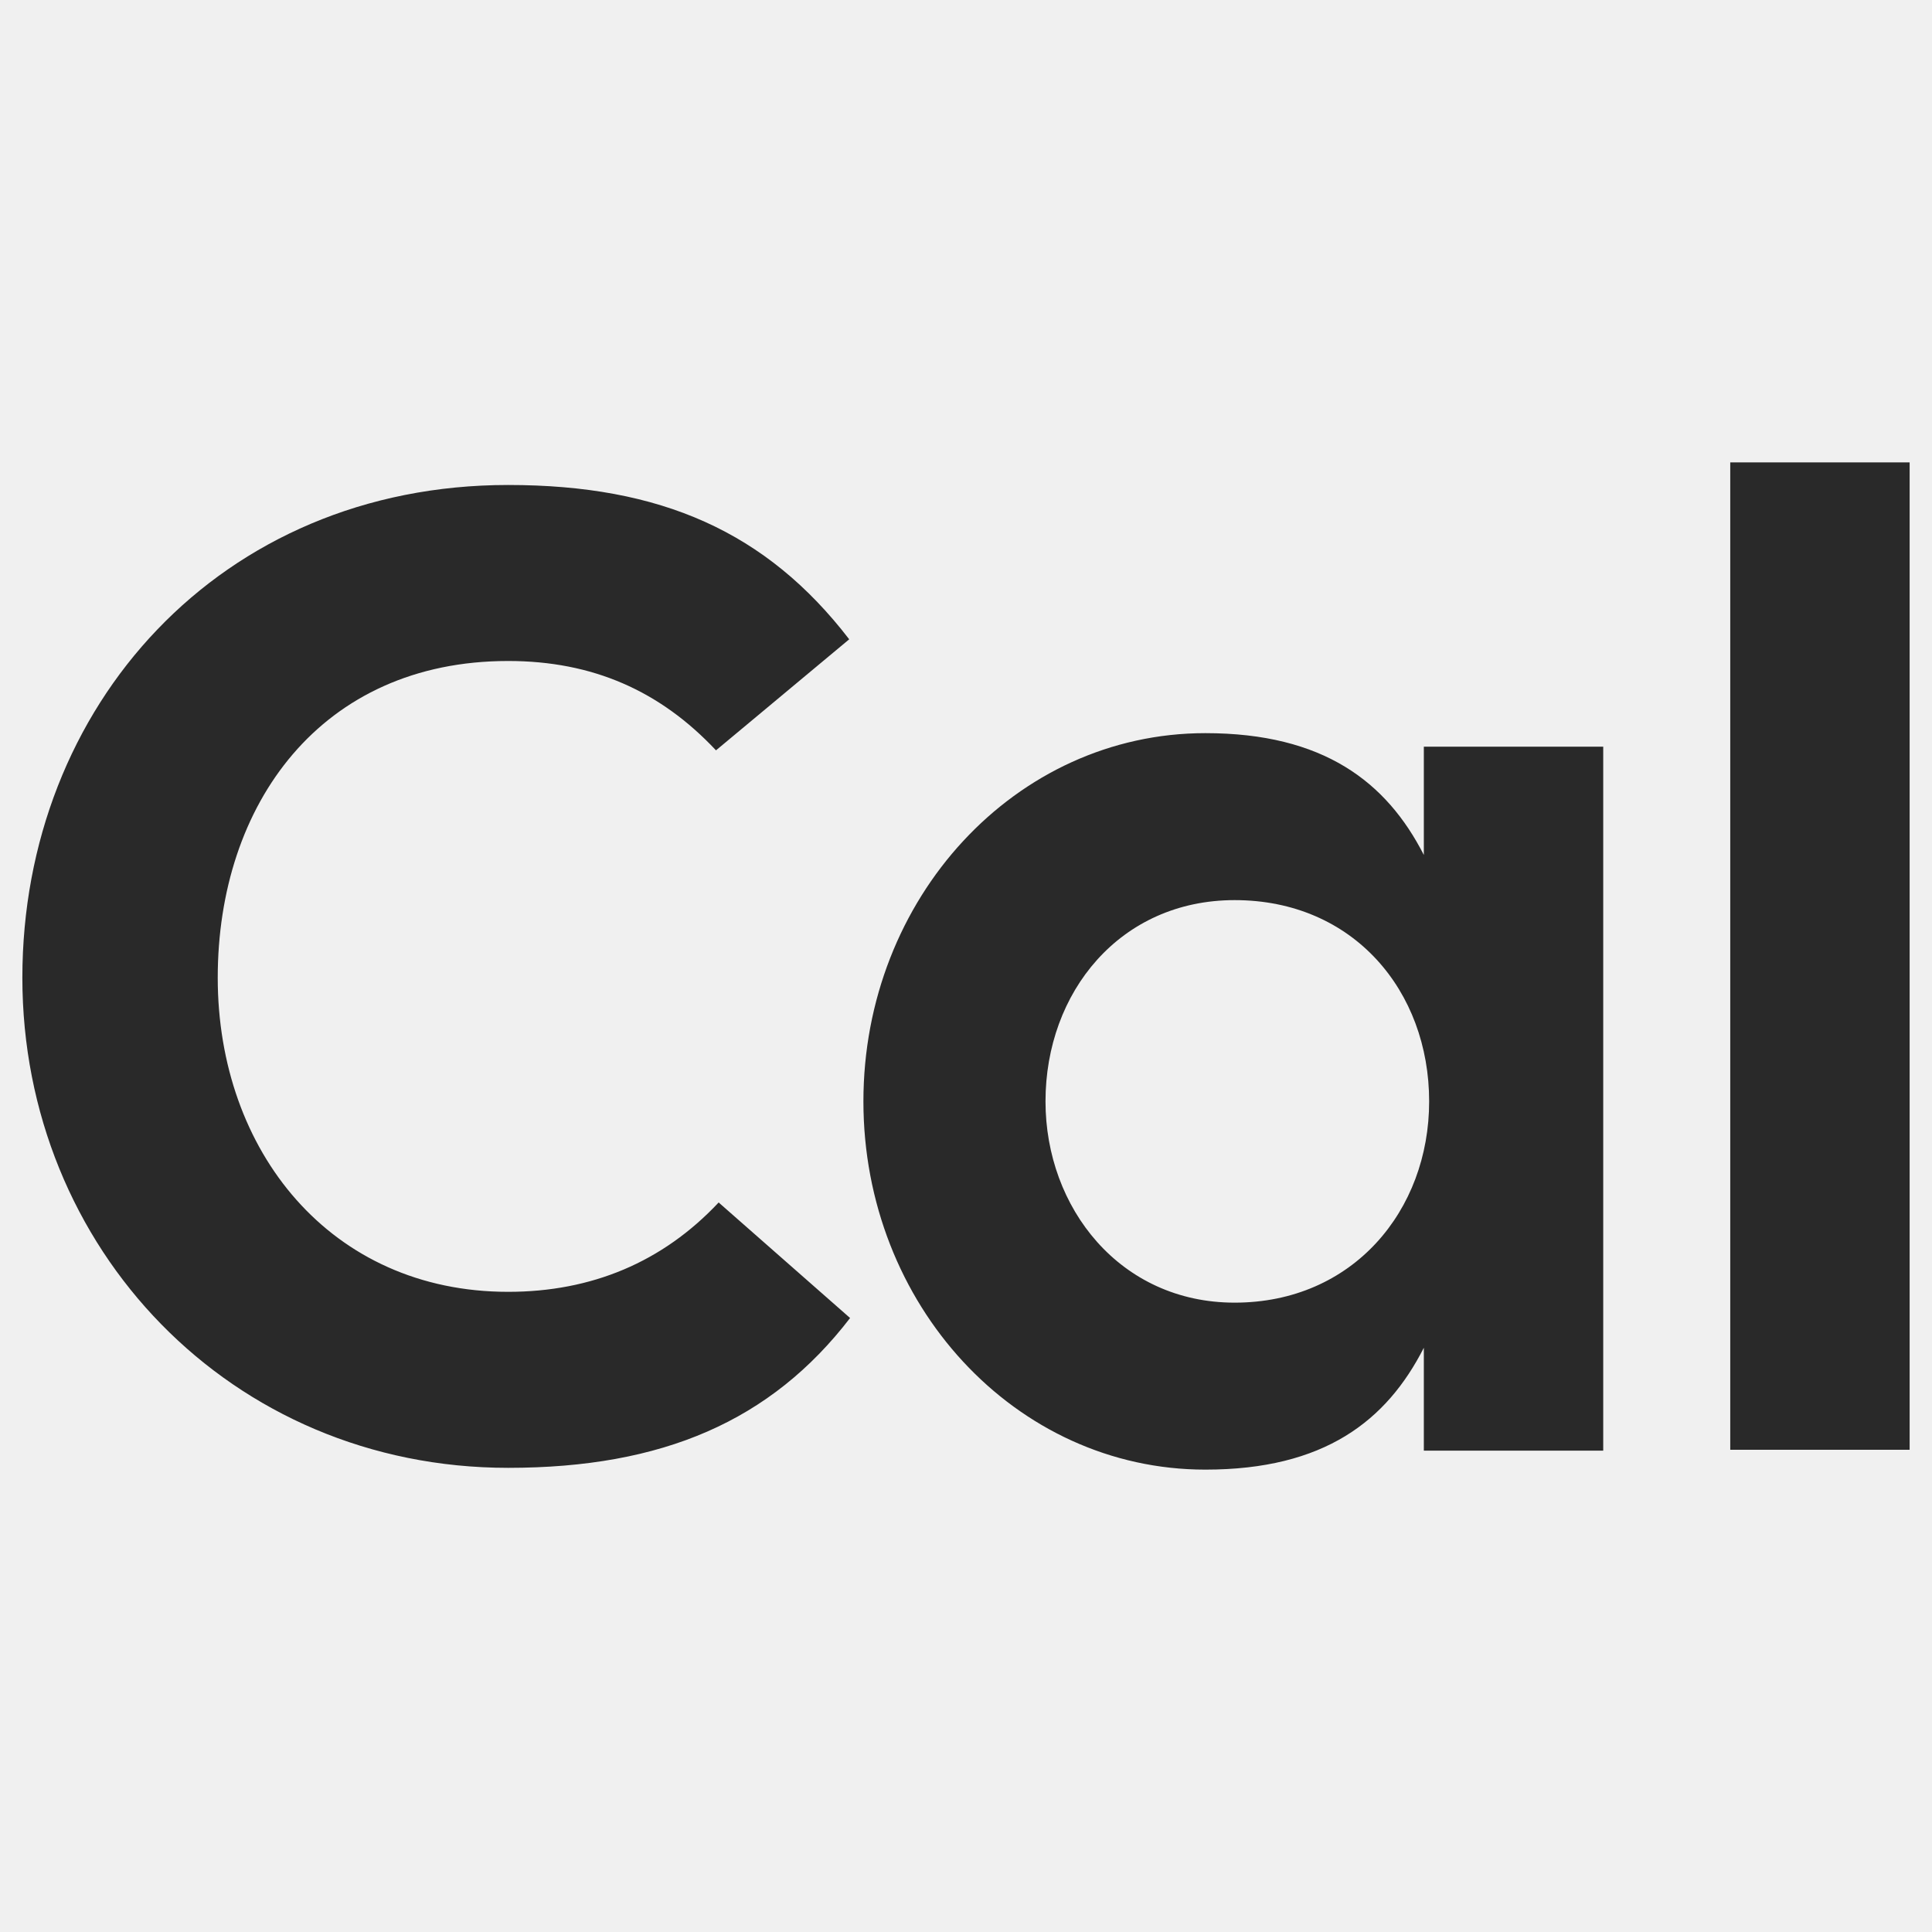
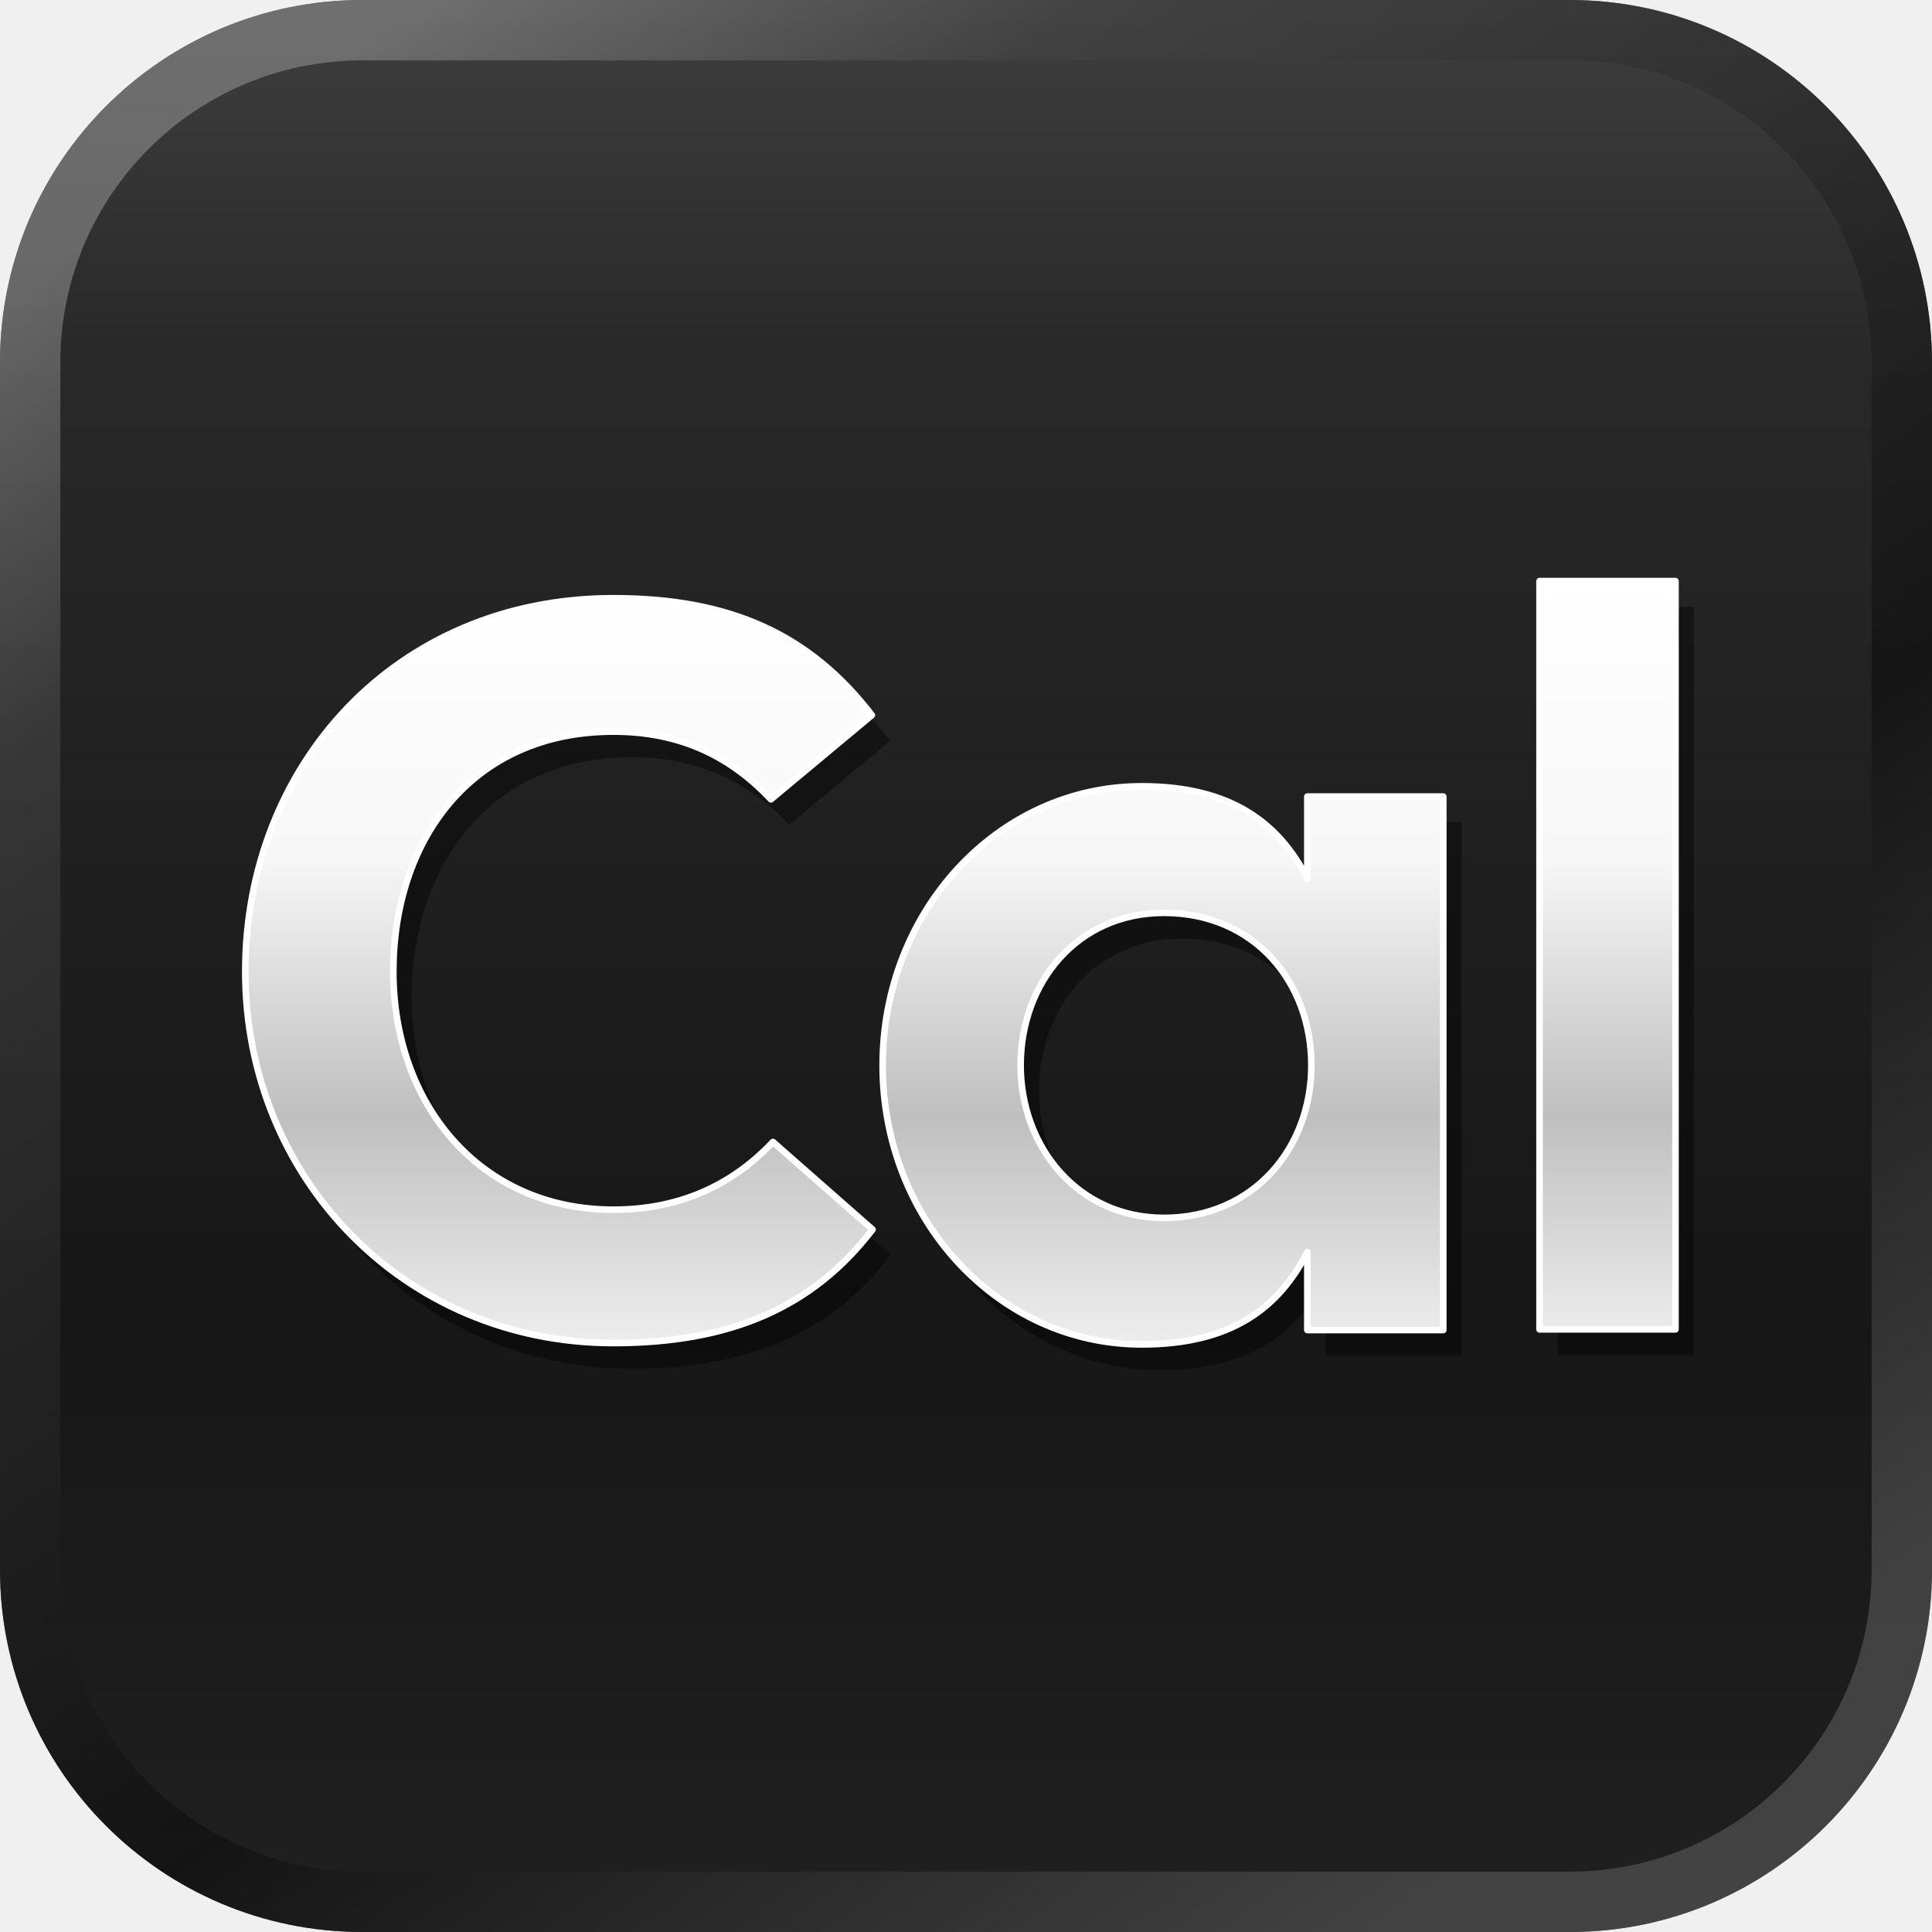
- <svg xmlns="http://www.w3.org/2000/svg" width="40" height="40" viewBox="0 0 40 40">
-   <path d="M 10.058 20.817 C 4.321 20.817 0 16.277 0 10.67 C 0 5.046 4.1 0.468 10.058 0.468 C 13.221 0.468 15.409 1.439 17.119 3.663 L 14.361 5.962 C 13.202 4.728 11.805 4.112 10.058 4.112 C 6.178 4.112 4.045 7.082 4.045 10.67 C 4.045 14.258 6.381 17.173 10.058 17.173 C 11.787 17.173 13.258 16.557 14.416 15.323 L 17.137 17.715 C 15.501 19.845 13.257 20.817 10.058 20.817 Z M 29.016 5.886 L 32.73 5.886 L 32.73 20.461 L 29.016 20.461 L 29.016 18.331 C 28.244 19.845 26.956 20.854 24.493 20.854 C 20.558 20.854 17.413 17.434 17.413 13.23 C 17.413 9.025 20.558 5.606 24.493 5.606 C 26.938 5.606 28.243 6.615 29.016 8.128 Z M 29.126 13.23 C 29.126 10.95 27.563 9.063 25.099 9.063 C 22.727 9.063 21.183 10.969 21.183 13.23 C 21.183 15.435 22.727 17.397 25.099 17.397 C 27.545 17.397 29.126 15.491 29.126 13.23 Z M 35.36 0 L 39.074 0 L 39.074 20.443 L 35.36 20.443 Z" fill="#292929" transform="translate(0.463 9.573)" />
+ <svg xmlns="http://www.w3.org/2000/svg" width="512" height="512" viewBox="0 0 512 512">
+   <defs>
+     <linearGradient id="cal-bg" x1="256" y1="0" x2="256" y2="512" gradientUnits="userSpaceOnUse">
+       <stop offset="0" stop-color="#3f3f3f" />
+       <stop offset="0.18" stop-color="#292929" />
+       <stop offset="0.68" stop-color="#171717" />
+       <stop offset="1" stop-color="#202020" />
+     </linearGradient>
+     <linearGradient id="cal-border" x1="74" y1="28" x2="398" y2="492" gradientUnits="userSpaceOnUse">
+       <stop offset="0" stop-color="#8c8c8c" />
+       <stop offset="0.18" stop-color="#444444" />
+       <stop offset="0.65" stop-color="#0d0d0d" />
+       <stop offset="1" stop-color="#595959" />
+     </linearGradient>
+     <linearGradient id="cal-mark" x1="0" y1="0" x2="0" y2="1">
+       <stop offset="0" stop-color="#ffffff" />
+       <stop offset="0.36" stop-color="#f7f7f7" />
+       <stop offset="0.7" stop-color="#bfbfbf" />
+       <stop offset="1" stop-color="#eeeeee" />
+     </linearGradient>
+   </defs>
+   <rect width="512" height="512" rx="96" fill="url(#cal-bg)" />
+   <rect x="8" y="8" width="496" height="496" rx="88" fill="none" stroke="url(#cal-border)" stroke-width="16" opacity="0.62" />
+   <g transform="translate(65 154) scale(9.7)">
+     <path d="M10.058 20.817C4.321 20.817 0 16.277 0 10.67C0 5.046 4.1 0.468 10.058 0.468C13.221 0.468 15.409 1.439 17.119 3.663L14.361 5.962C13.202 4.728 11.805 4.112 10.058 4.112C6.178 4.112 4.045 7.082 4.045 10.67C4.045 14.258 6.381 17.173 10.058 17.173C11.787 17.173 13.258 16.557 14.416 15.323L17.137 17.715C15.501 19.845 13.257 20.817 10.058 20.817ZM29.016 5.886H32.73V20.461H29.016V18.331C28.244 19.845 26.956 20.854 24.493 20.854C20.558 20.854 17.413 17.434 17.413 13.23C17.413 9.025 20.558 5.606 24.493 5.606C26.938 5.606 28.243 6.615 29.016 8.128V5.886ZM29.126 13.23C29.126 10.95 27.563 9.063 25.099 9.063C22.727 9.063 21.183 10.969 21.183 13.23C21.183 15.435 22.727 17.397 25.099 17.397C27.545 17.397 29.126 15.491 29.126 13.23ZM35.36 0H39.074V20.443H35.36V0Z" fill="#000000" opacity="0.42" transform="translate(0.5 0.7)" />
+     <path d="M10.058 20.817C4.321 20.817 0 16.277 0 10.67C0 5.046 4.1 0.468 10.058 0.468C13.221 0.468 15.409 1.439 17.119 3.663L14.361 5.962C13.202 4.728 11.805 4.112 10.058 4.112C6.178 4.112 4.045 7.082 4.045 10.67C4.045 14.258 6.381 17.173 10.058 17.173C11.787 17.173 13.258 16.557 14.416 15.323L17.137 17.715C15.501 19.845 13.257 20.817 10.058 20.817ZM29.016 5.886H32.73V20.461H29.016V18.331C28.244 19.845 26.956 20.854 24.493 20.854C20.558 20.854 17.413 17.434 17.413 13.23C17.413 9.025 20.558 5.606 24.493 5.606C26.938 5.606 28.243 6.615 29.016 8.128V5.886ZM29.126 13.23C29.126 10.95 27.563 9.063 25.099 9.063C22.727 9.063 21.183 10.969 21.183 13.23C21.183 15.435 22.727 17.397 25.099 17.397C27.545 17.397 29.126 15.491 29.126 13.23ZM35.36 0H39.074V20.443H35.36V0Z" fill="url(#cal-mark)" stroke="#ffffff" stroke-width="0.18" stroke-linejoin="round" />
+   </g>
</svg>
